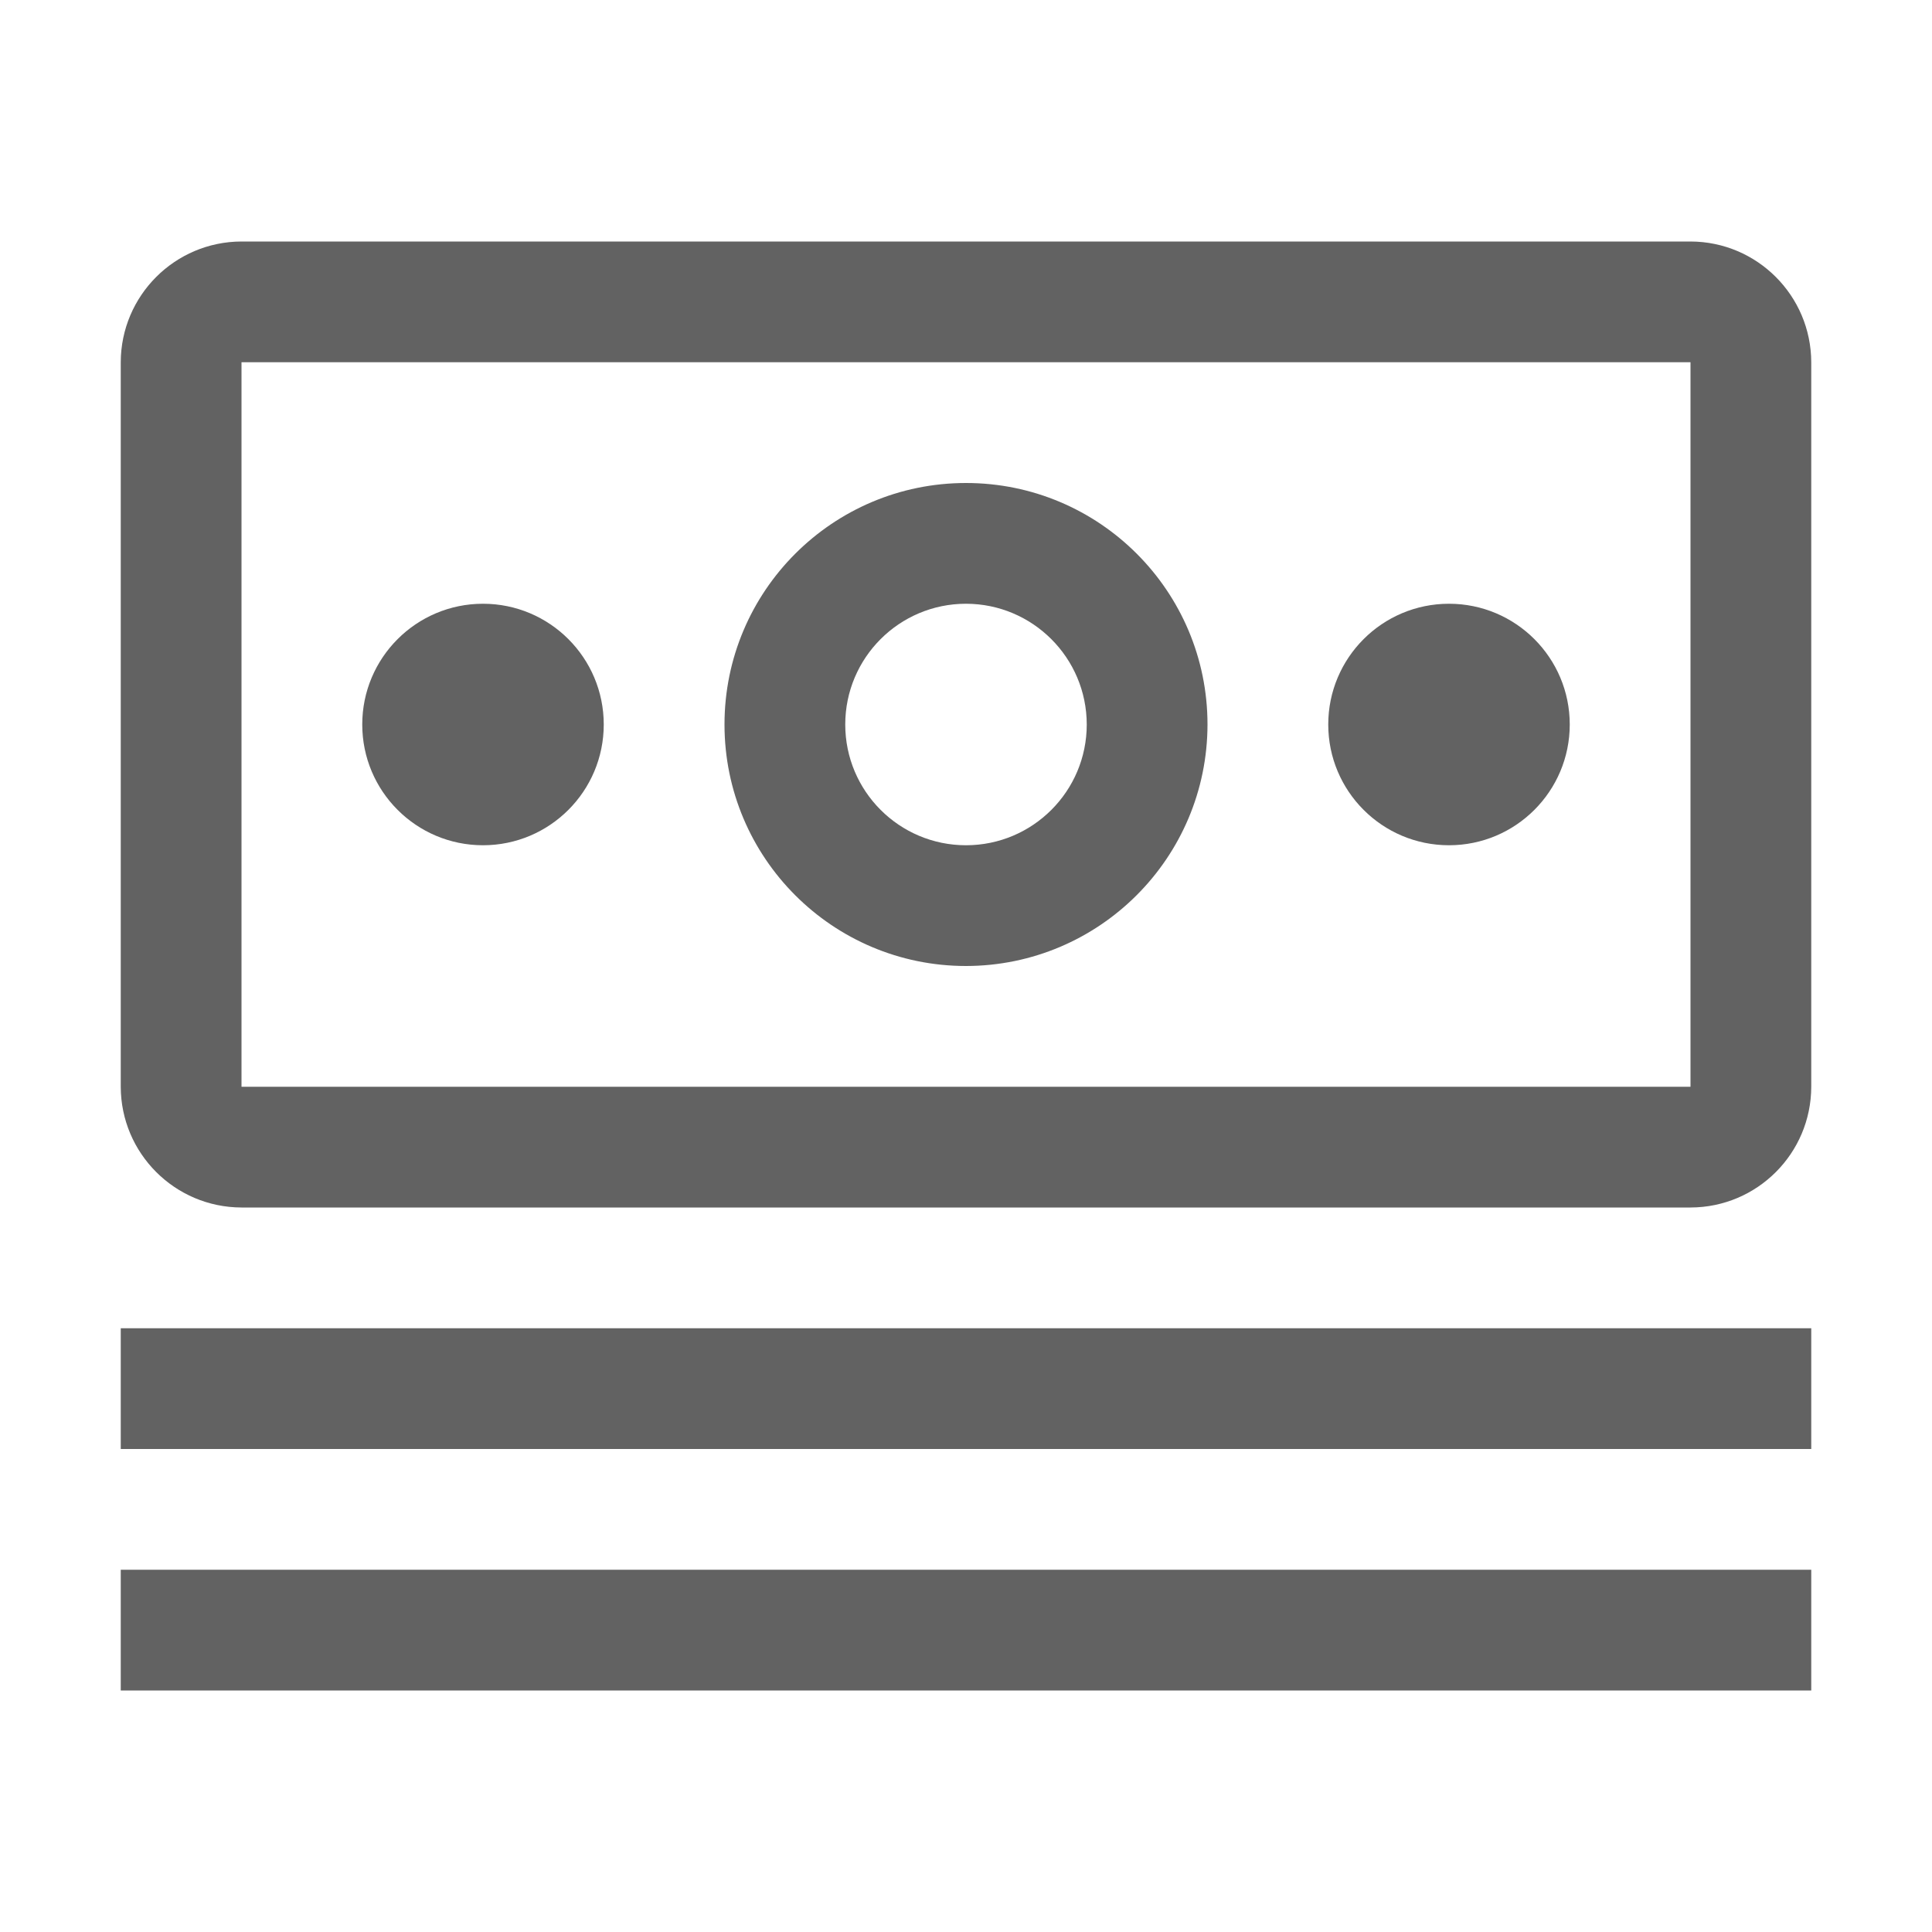
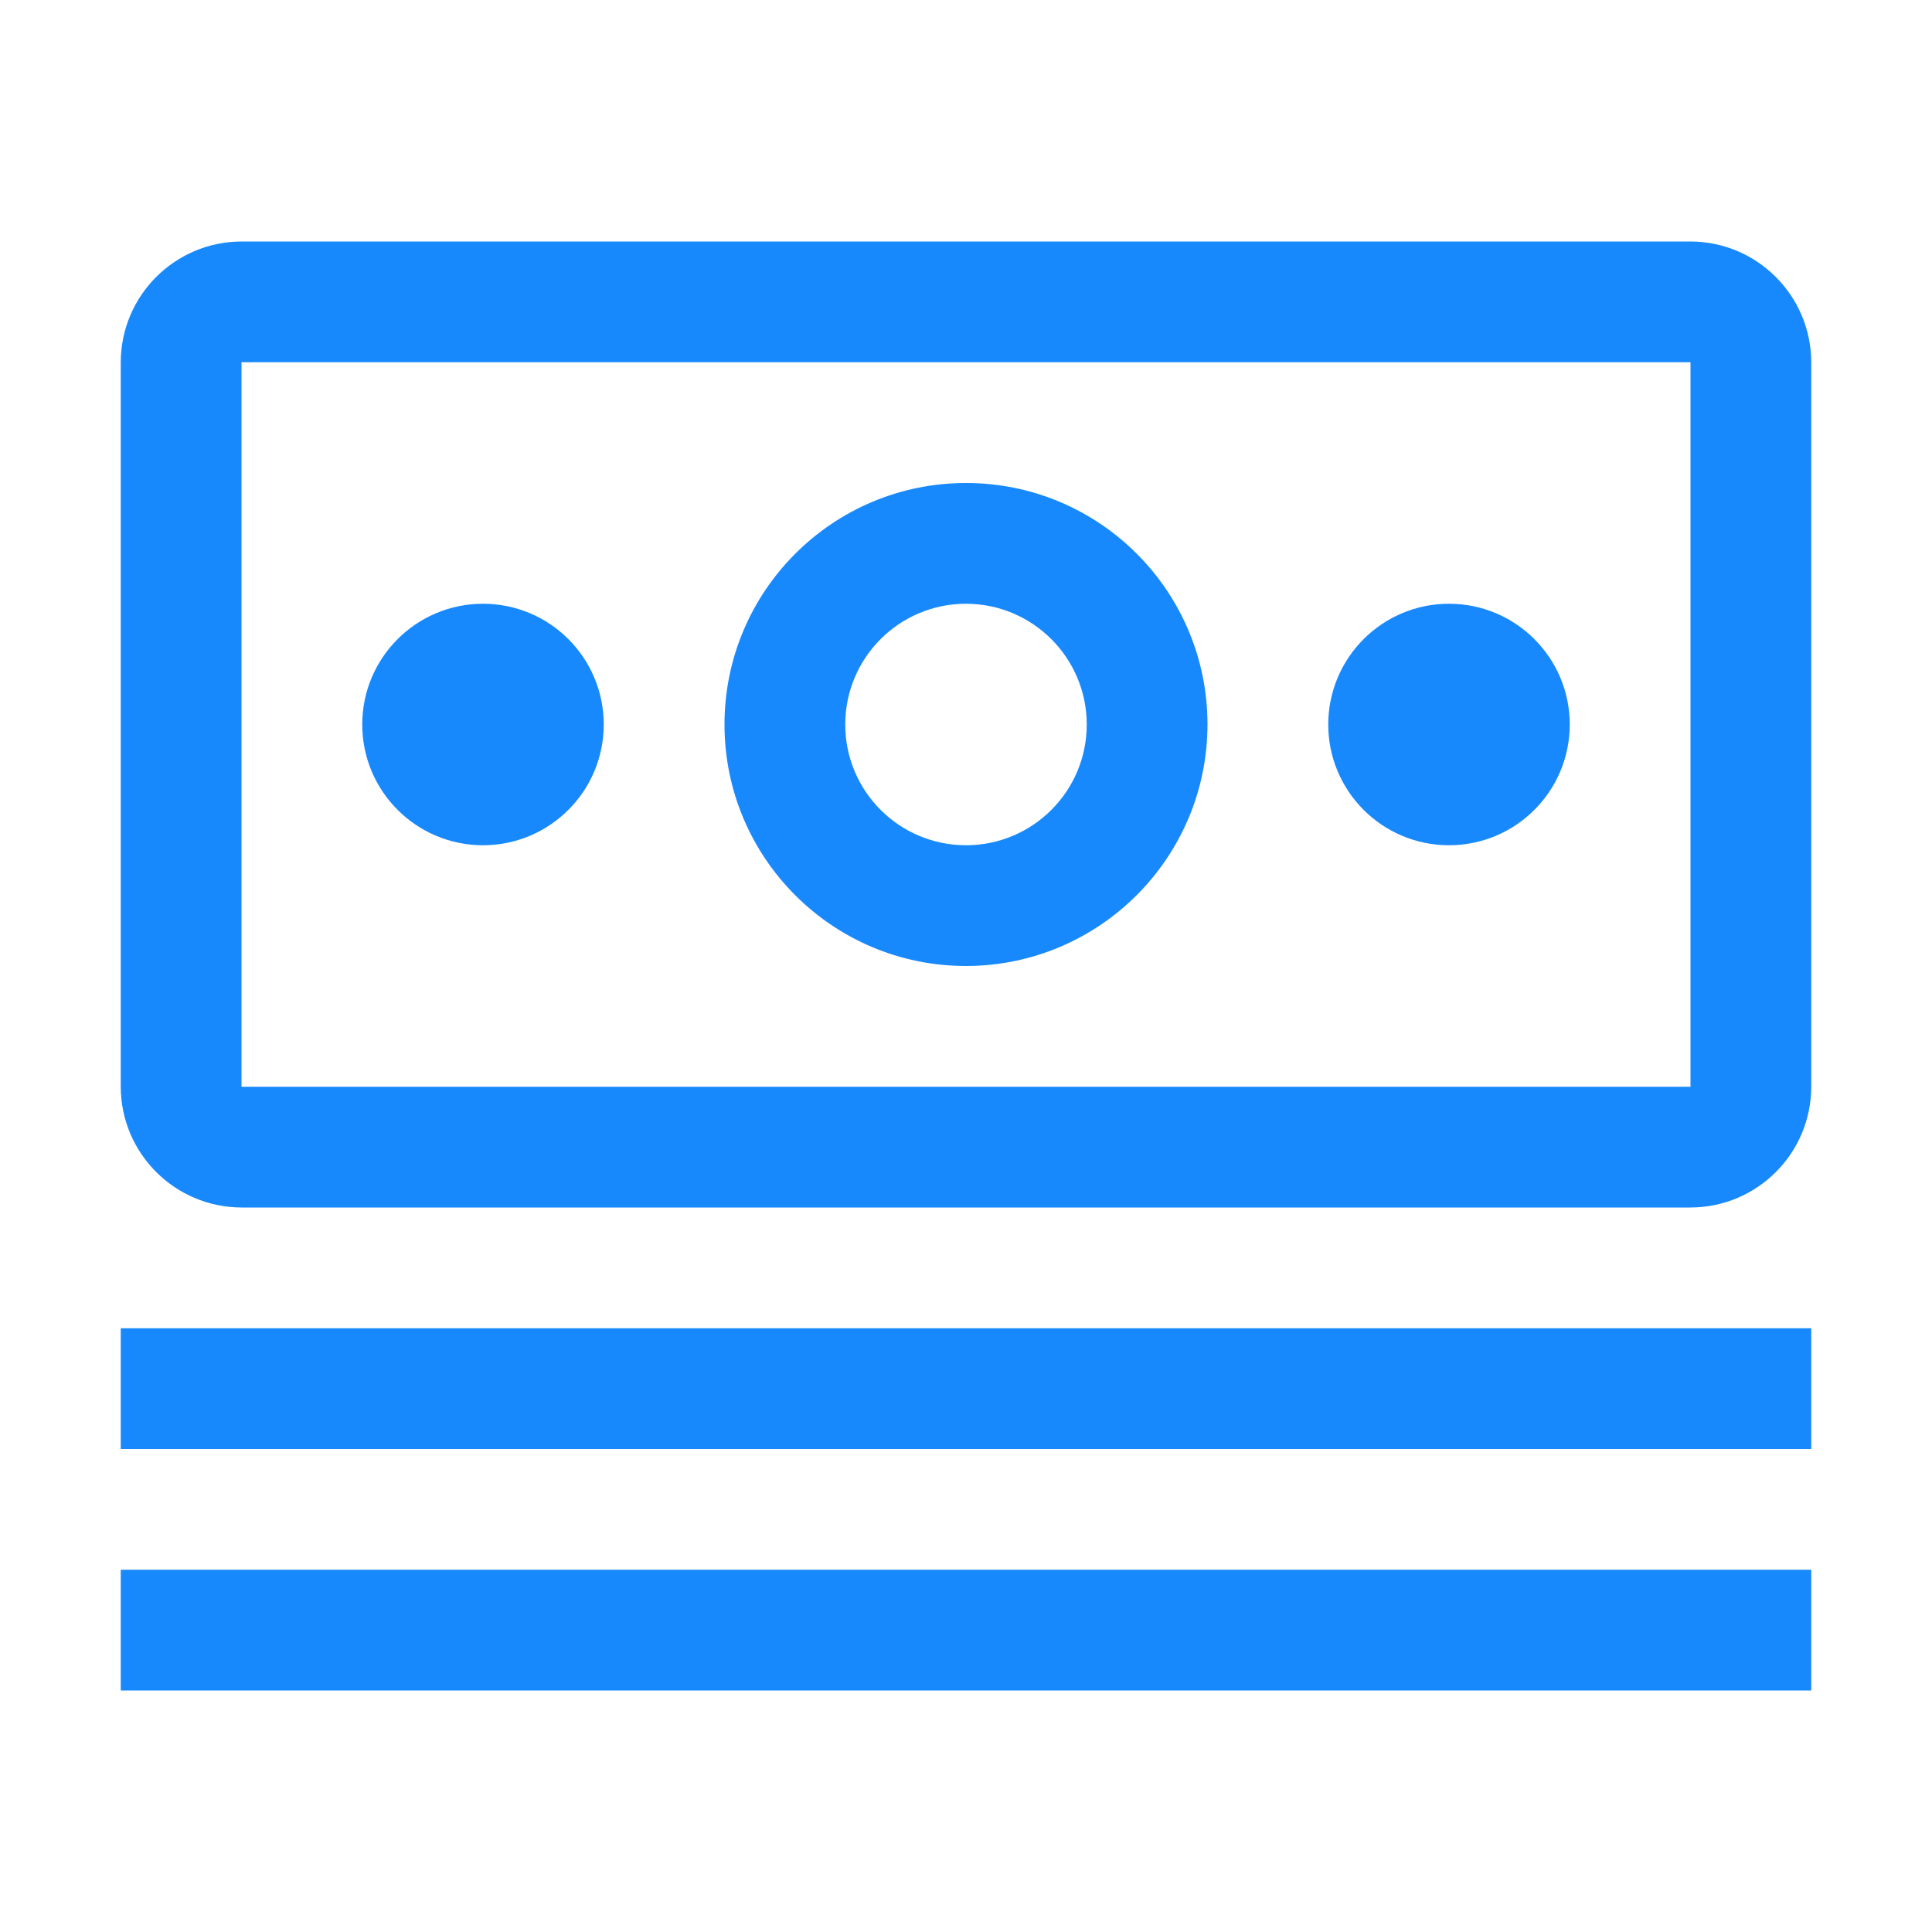
<svg xmlns="http://www.w3.org/2000/svg" width="32" height="32" preserveAspectRatio="xMidYMid meet" viewBox="0 0 32 32" style="-ms-transform: rotate(360deg); -webkit-transform: rotate(360deg); transform: rotate(360deg);">
-   <path d="M2 22h28v2H2z" fill="#626262" />
-   <path d="M2 26h28v2H2z" fill="#626262" />
-   <path d="M24 10a2 2 0 1 0 2 2a2 2 0 0 0-2-2z" fill="#626262" />
-   <path d="M16 16a4 4 0 1 1 4-4a4.005 4.005 0 0 1-4 4zm0-6a2 2 0 1 0 2 2a2.002 2.002 0 0 0-2-2z" fill="#626262" />
-   <path d="M8 10a2 2 0 1 0 2 2a2 2 0 0 0-2-2z" fill="#626262" />
-   <path d="M28 20H4a2.005 2.005 0 0 1-2-2V6a2.005 2.005 0 0 1 2-2h24a2.005 2.005 0 0 1 2 2v12a2.003 2.003 0 0 1-2 2zm0-14H4v12h24z" fill="#626262" />
+   <path d="M2 22h28v2H2z" fill="#1889FC" />
+   <path d="M2 26h28v2H2z" fill="#1889FC" />
+   <path d="M24 10a2 2 0 1 0 2 2a2 2 0 0 0-2-2z" fill="#1889FC" />
+   <path d="M16 16a4 4 0 1 1 4-4a4.005 4.005 0 0 1-4 4zm0-6a2 2 0 1 0 2 2a2.002 2.002 0 0 0-2-2z" fill="#1889FC" />
+   <path d="M8 10a2 2 0 1 0 2 2a2 2 0 0 0-2-2z" fill="#1889FC" />
+   <path d="M28 20H4a2.005 2.005 0 0 1-2-2V6a2.005 2.005 0 0 1 2-2h24a2.005 2.005 0 0 1 2 2v12a2.003 2.003 0 0 1-2 2zm0-14H4v12h24z" fill="#1889FC" />
  <rect x="0" y="0" width="32" height="32" fill="rgba(0, 0, 0, 0)" />
</svg>
